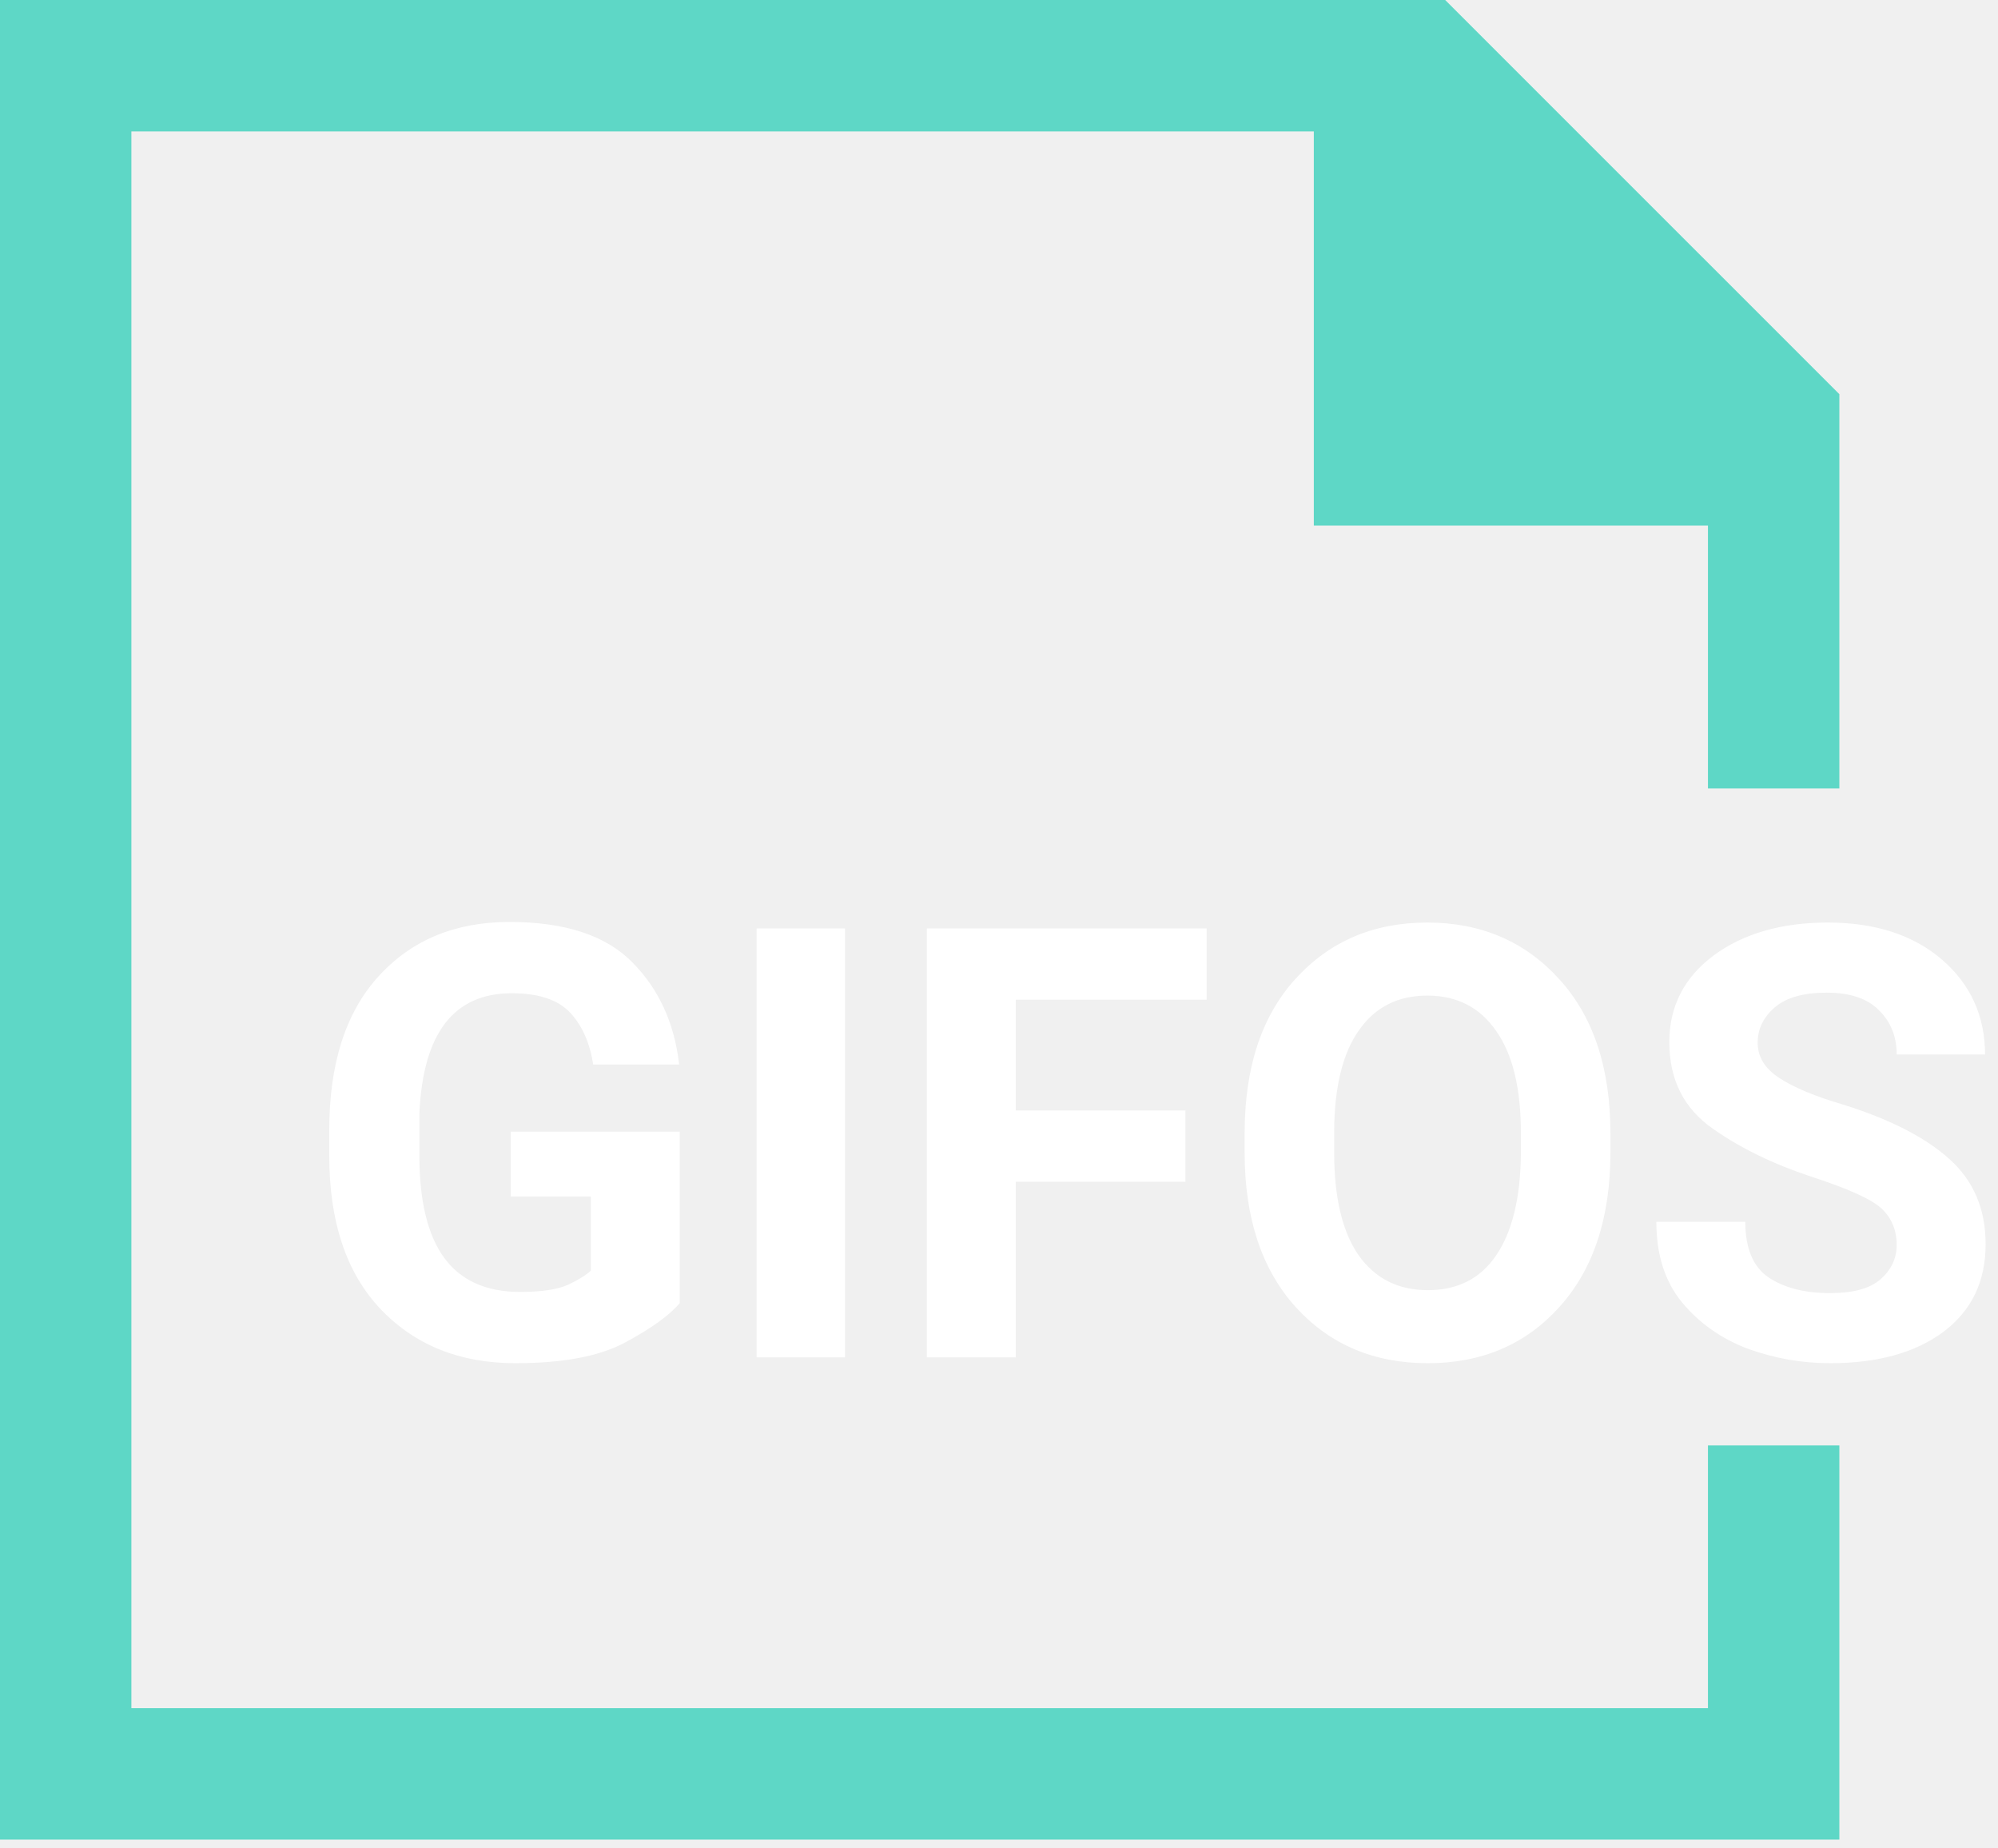
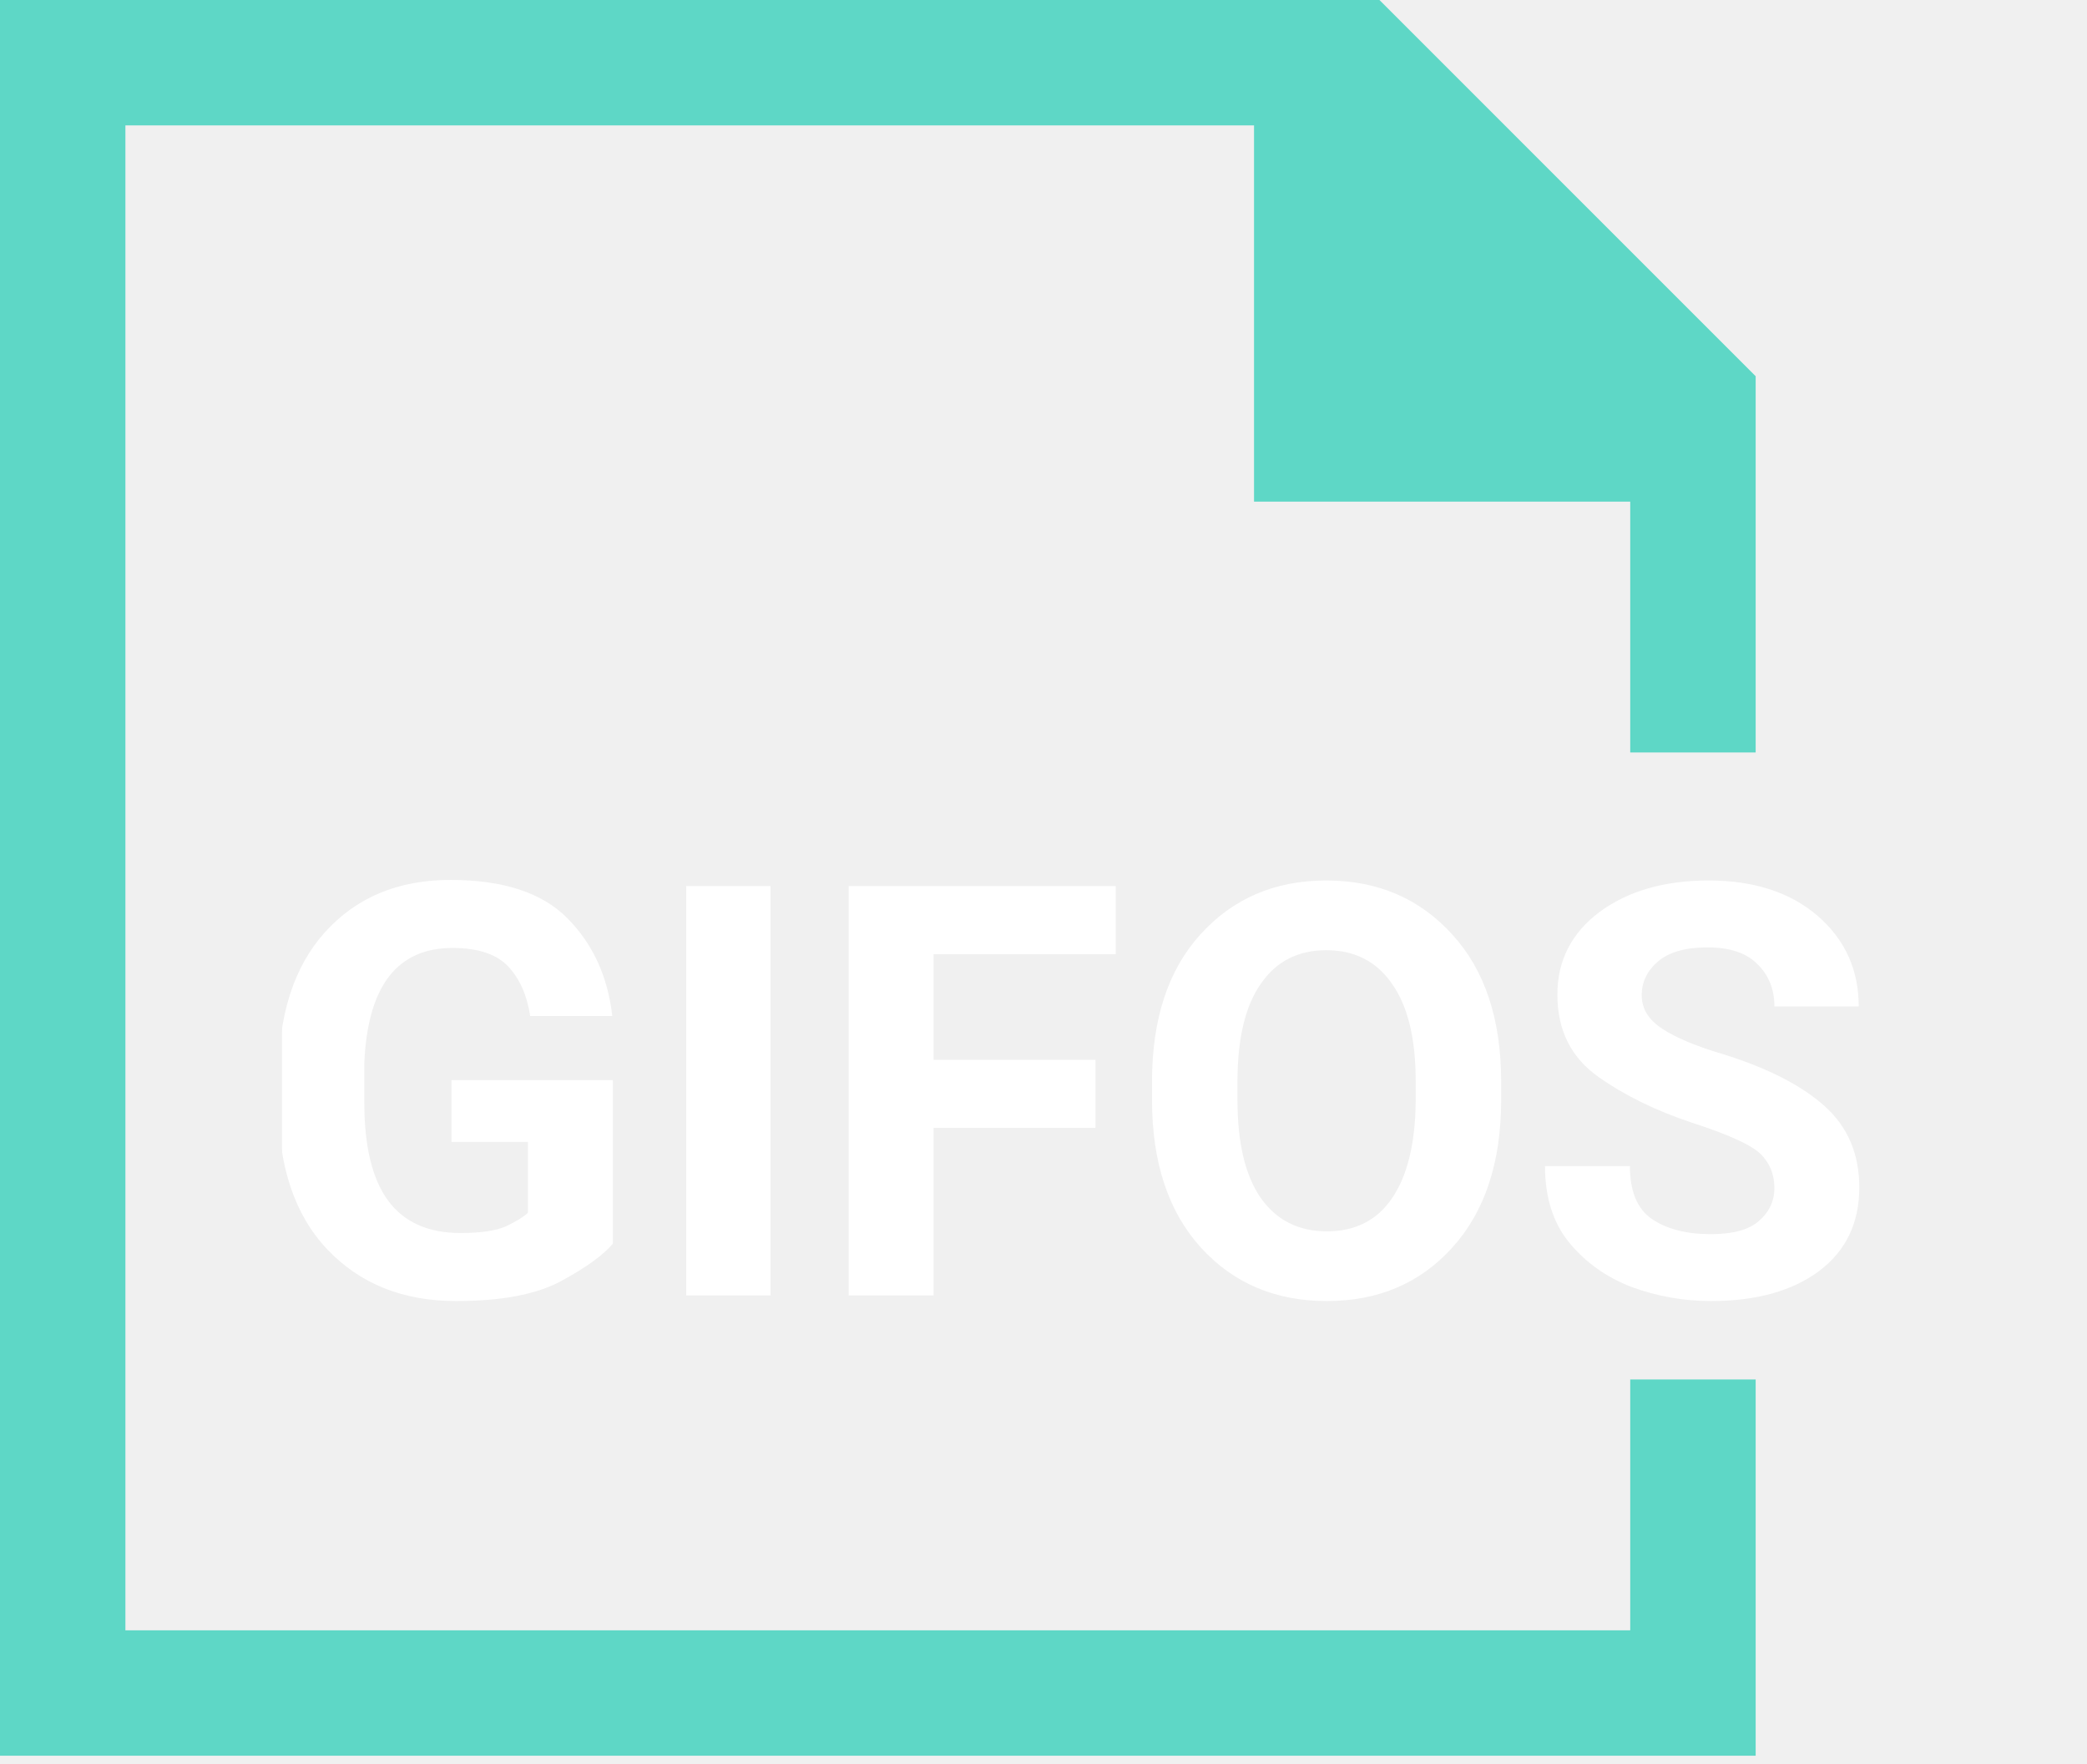
- <svg xmlns="http://www.w3.org/2000/svg" xmlns:xlink="http://www.w3.org/1999/xlink" width="53px" height="49px" viewBox="0 0 53 49" version="1.1">
+ <svg xmlns="http://www.w3.org/2000/svg" xmlns:xlink="http://www.w3.org/1999/xlink" width="58px" height="49px" viewBox="0 0 58 49" version="1.1">
  <defs>
    <polygon id="path-1" points="0.837 0.943 48.53 0.943 48.53 20.46 0.837 20.46" />
  </defs>
  <g id="GIFOS" stroke="none" stroke-width="1" fill="none" fill-rule="evenodd">
    <g id="16-UI-Kit-Modo-Nocturno" transform="translate(-347, -2414)">
      <g id="logo-mobile-modo-noct" transform="translate(347, 2414)">
        <g id="Group-5">
          <polygon id="Fill-1" fill="#5ED7C6" points="0 -0 0 48.791 48.792 48.791 48.792 38.336 45.306 38.336 45.306 45.306 3.485 45.306 3.485 3.485 34.851 3.485 34.851 13.94 45.306 13.94 45.306 20.911 48.792 20.911 48.792 10.455 38.336 -0" />
          <g id="Group-4" transform="translate(7, 16)">
            <mask id="mask-2" fill="white">
              <use xlink:href="#path-1" />
            </mask>
            <g id="Clip-3" />
            <text id="GIFOS" mask="url(#mask-2)" font-family="Roboto-Black, Roboto" font-size="16" font-weight="700" fill="#FFFFFF">
-               <tspan x="1" y="20">GIFOS</tspan>
+               <tspan x="0" y="20">GIFOS</tspan>
            </text>
          </g>
        </g>
      </g>
    </g>
  </g>
</svg>
